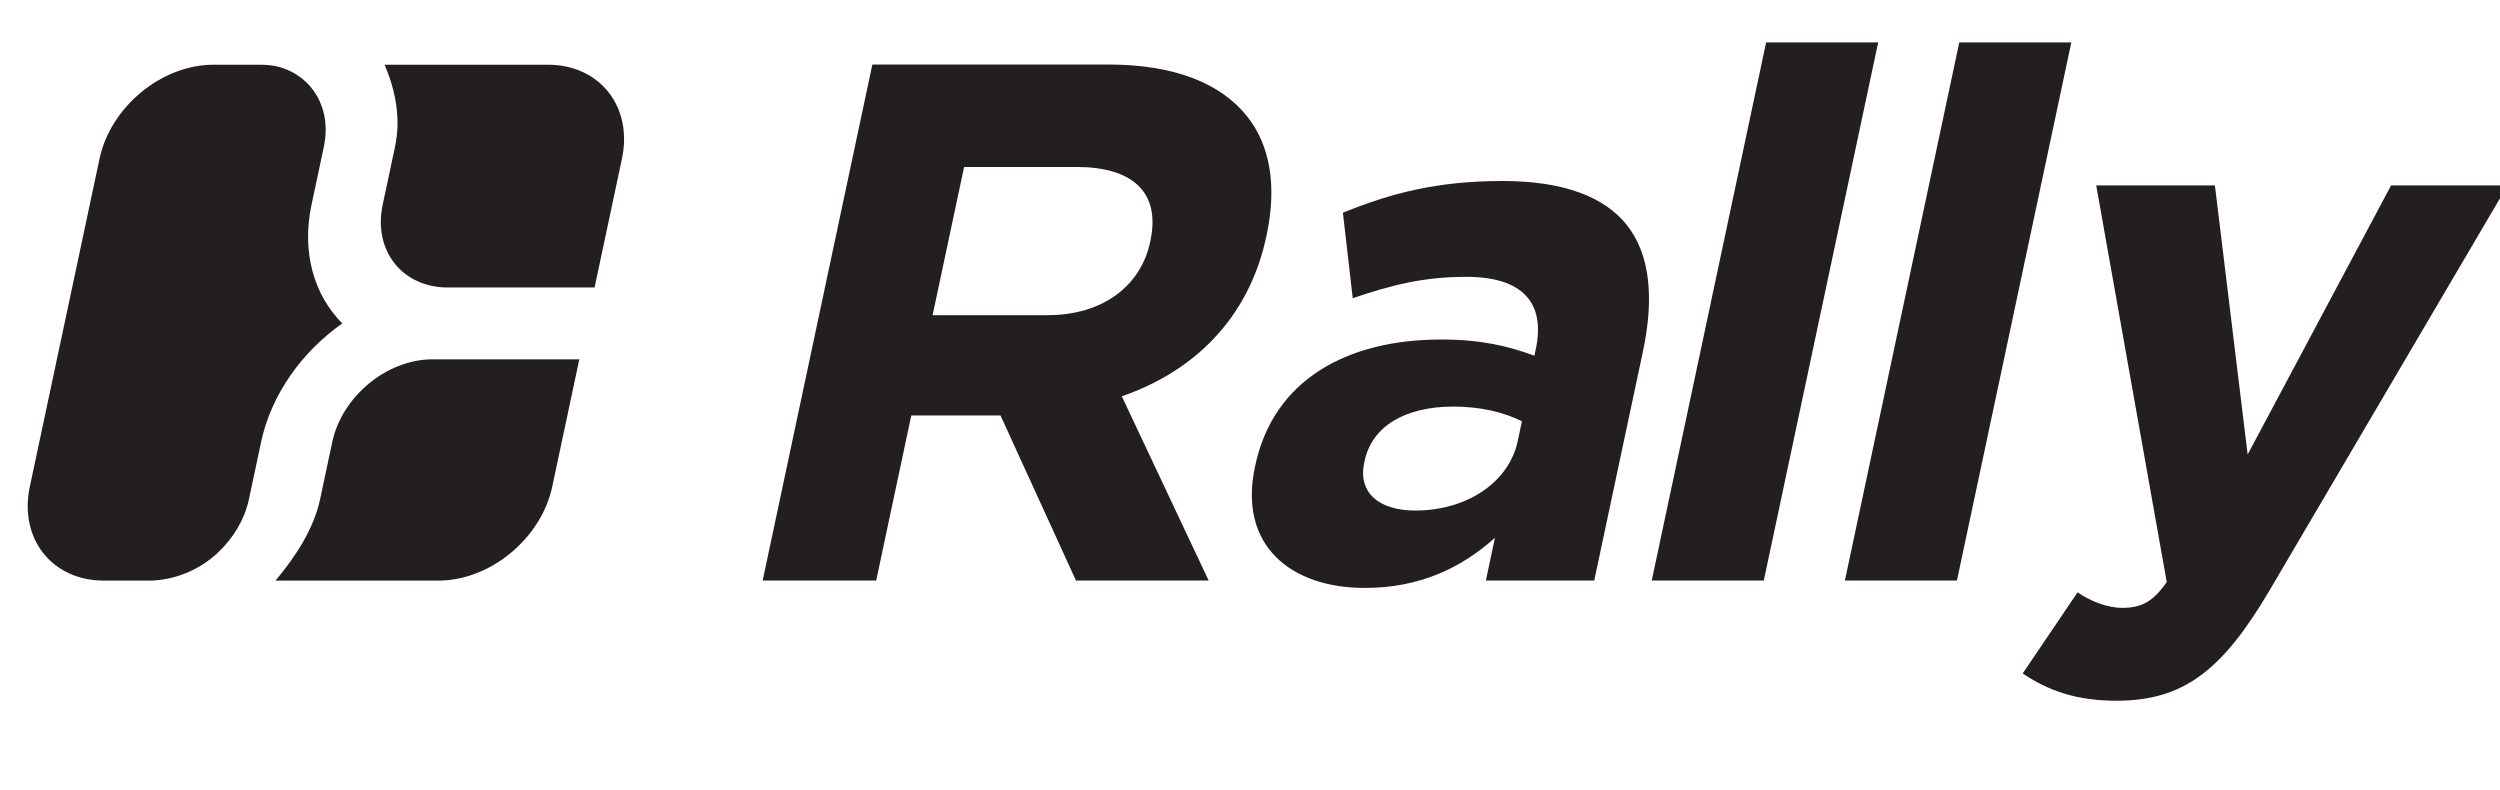
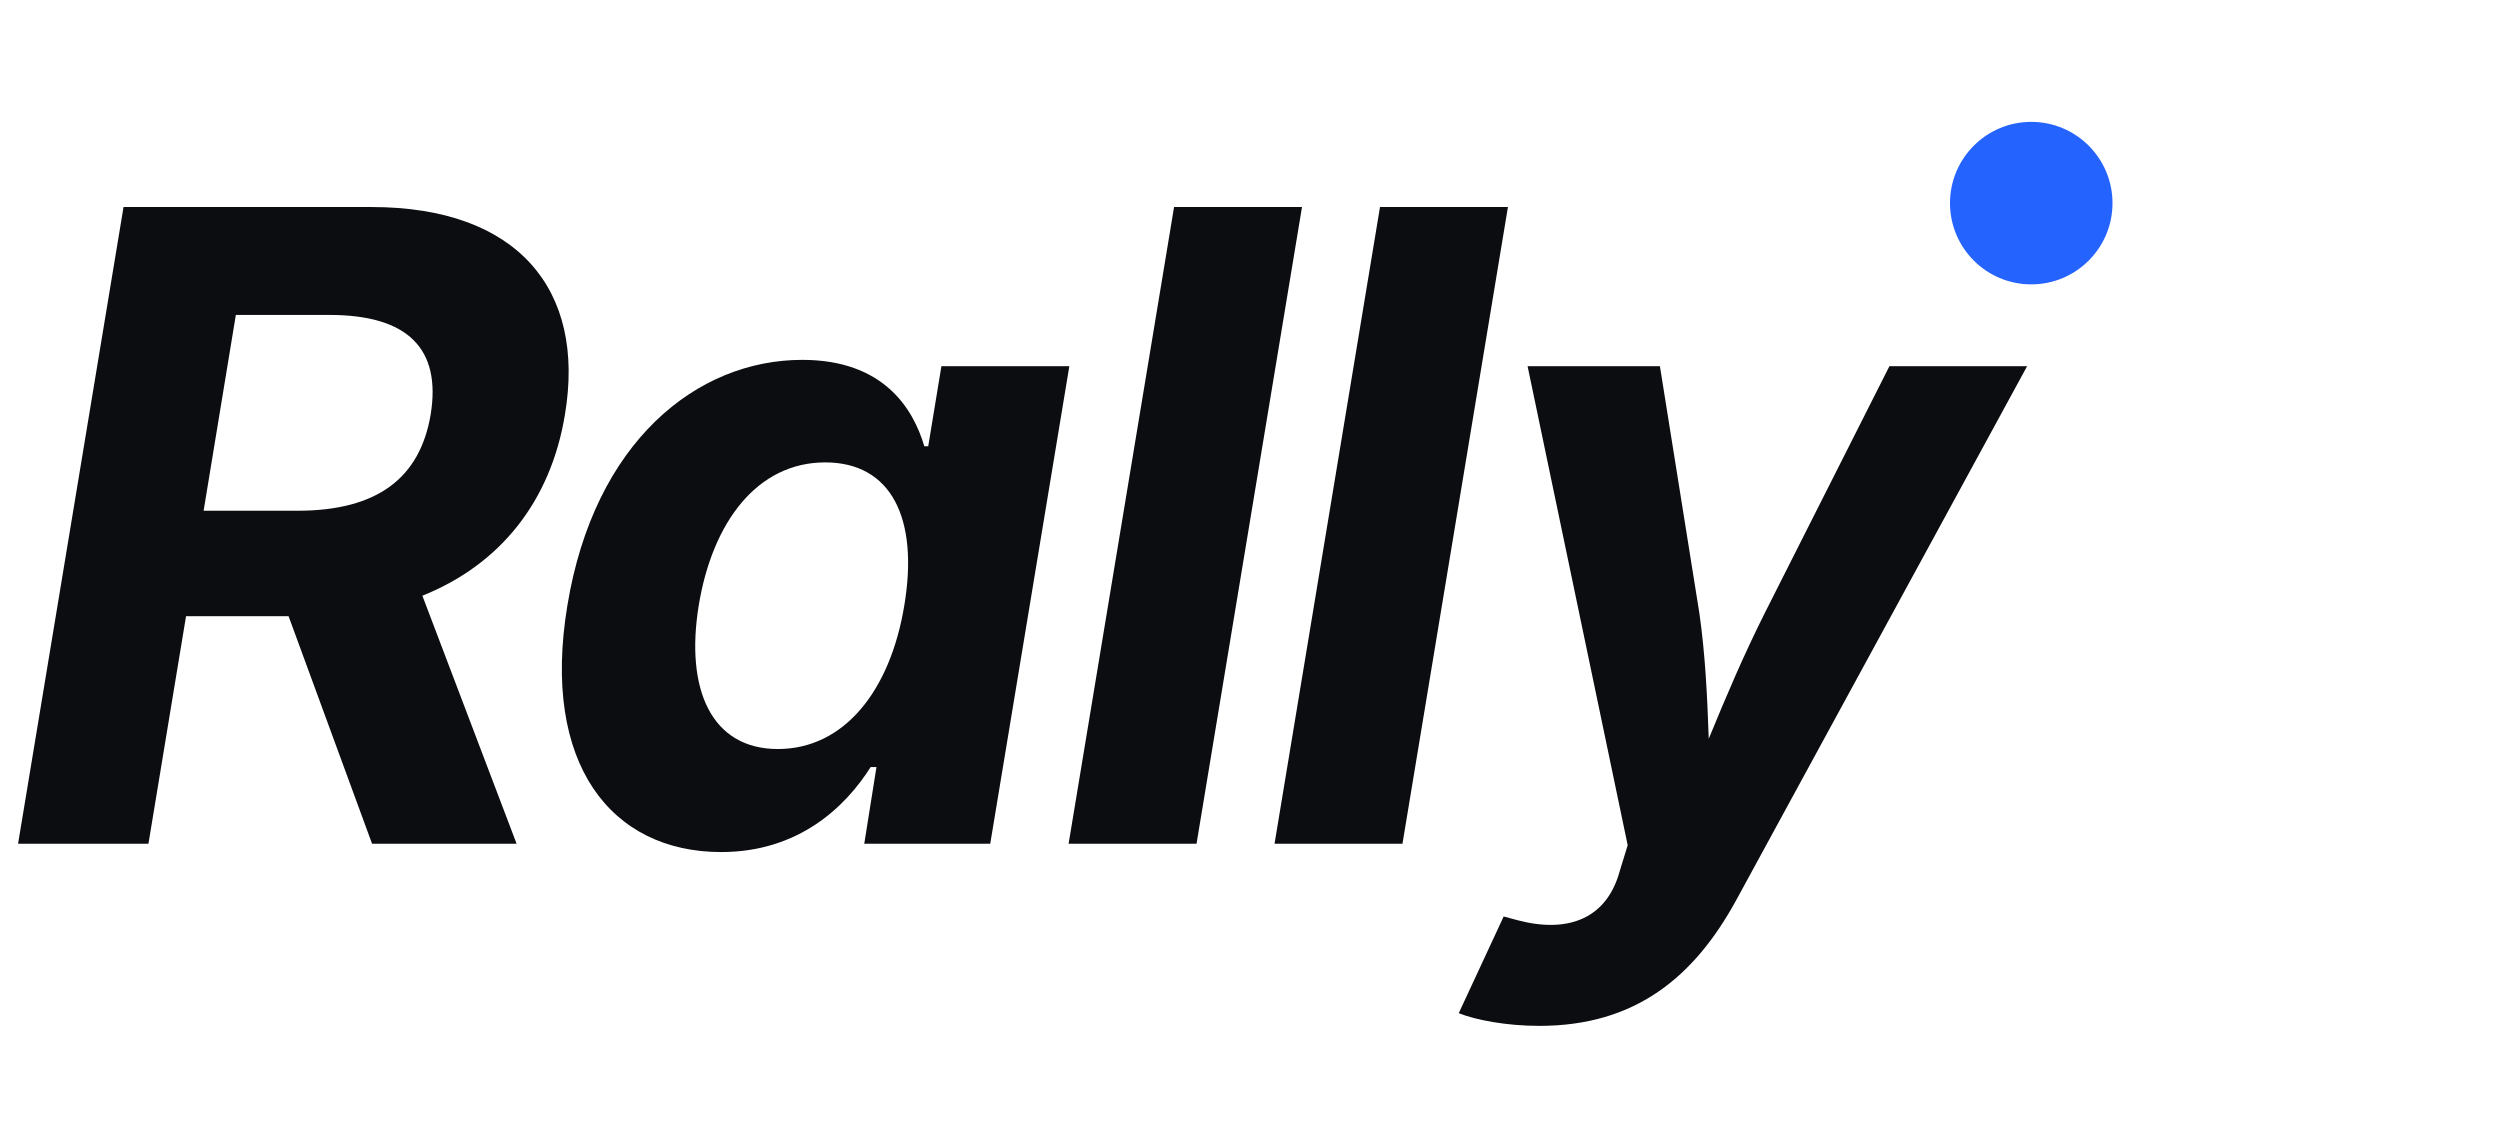
- <svg xmlns="http://www.w3.org/2000/svg" xmlns:xlink="http://www.w3.org/1999/xlink" viewBox="-1 9 133 42">
-   <defs>
-     <path id="R" d="M.084 0H.238V.224H.359L.509 0H.689L.518 .25C.607 .283 .668 .354 .668 .467V.469C.668 .535 .647 .59 .608 .629 .562 .675 .493 .7 .404 .7H.084V0M.238 .36V.561H.391C.466 .561 .512 .527 .512 .461V.459C.512 .4 .469 .36 .394 .36H.238Z" />
-     <path id="a" d="M.22-.01C.294-.01 .345 .017 .382 .058V0H.529V.311C.529 .383 .511 .442 .471 .482 .433 .52 .373 .542 .29 .542 .199 .542 .141 .525 .082 .499L.12 .383C.169 .401 .21 .412 .268 .412 .344 .412 .383 .377 .383 .314V.305C.345 .318 .306 .327 .252 .327 .125 .327 .036 .273 .036 .156V.154C.036 .048 .119-.01 .22-.01M.266 .095C.217 .095 .183 .119 .183 .16V.162C.183 .21 .223 .236 .288 .236 .325 .236 .359 .228 .385 .216V.189C.385 .134 .337 .095 .266 .095Z" />
-     <path id="l" d="M.075 0H.227V.73H.075V0Z" />
-     <path id="y" d="M.303 .171 .181 .536H.02L.23-.002C.217-.029 .203-.037 .177-.037 .157-.037 .132-.028 .112-.016L.061-.126C.1-.149 .141-.163 .196-.163 .287-.163 .331-.122 .372-.013L.578 .536H.42L.303 .171Z" />
-   </defs>
-   <path transform="matrix(1,0,0,-1,16.67598,32.51674)" d="M0 0-.646-3.04C-.984-4.63-1.965-6.115-3.02-7.372H5.64C8.402-7.372 11.117-5.133 11.704-2.371L13.143 4.401H5.336C2.906 4.401 .517 2.43 0 0M-1.103 12.623-.449 15.698C-.015 17.742-1.05 19.465-2.837 19.957-3.168 20.048-3.527 20.074-3.889 20.074H-6.317C-9.079 20.074-11.794 17.835-12.381 15.073L-16.089-2.371C-16.676-5.133-14.913-7.372-12.151-7.372H-9.772C-8.49-7.372-7.126-6.862-6.086-5.886-5.269-5.119-4.663-4.126-4.432-3.04L-3.786 0C-3.247 2.537-1.603 4.809 .534 6.311-.965 7.814-1.642 10.086-1.103 12.623M11.474 20.074H2.786C3.321 18.807 3.679 17.306 3.337 15.698L2.683 12.623C2.166 10.192 3.718 8.222 6.149 8.222H13.956L15.412 15.073C15.999 17.835 14.236 20.074 11.474 20.074" fill="#231f20" />
-   <use xlink:href="#R" transform="matrix(39.2194,0,8.3362,-39.2194,36.27918,39.88614)" fill="#231f20" />
-   <use xlink:href="#a" transform="matrix(39.2194,0,8.3362,-39.2194,63.06601,39.88614)" fill="#231f20" />
-   <use xlink:href="#l" transform="matrix(39.2194,0,8.3362,-39.2194,83.93073,39.88614)" fill="#231f20" />
-   <use xlink:href="#l" transform="matrix(39.2194,0,8.3362,-39.2194,94.20621,39.88614)" fill="#231f20" />
-   <use xlink:href="#y" transform="matrix(39.2194,0,8.3362,-39.2194,105.2661,39.88614)" fill="#231f20" />
+ <svg xmlns="http://www.w3.org/2000/svg" viewBox="0 0 80 36" width="80" height="36">
+   <style>
+     .rally-text {
+       font-family: 'Inter', system-ui, -apple-system, BlinkMacSystemFont, sans-serif;
+       font-weight: 700;
+       font-style: italic;
+       font-size: 28px;
+       letter-spacing: -1px;
+       fill: #0b0d10;
+     }
+   </style>
+   <text x="0" y="27" class="rally-text">Rally</text>
+   <circle cx="65" cy="6.5" r="2.6" fill="#2563ff" />
</svg>
